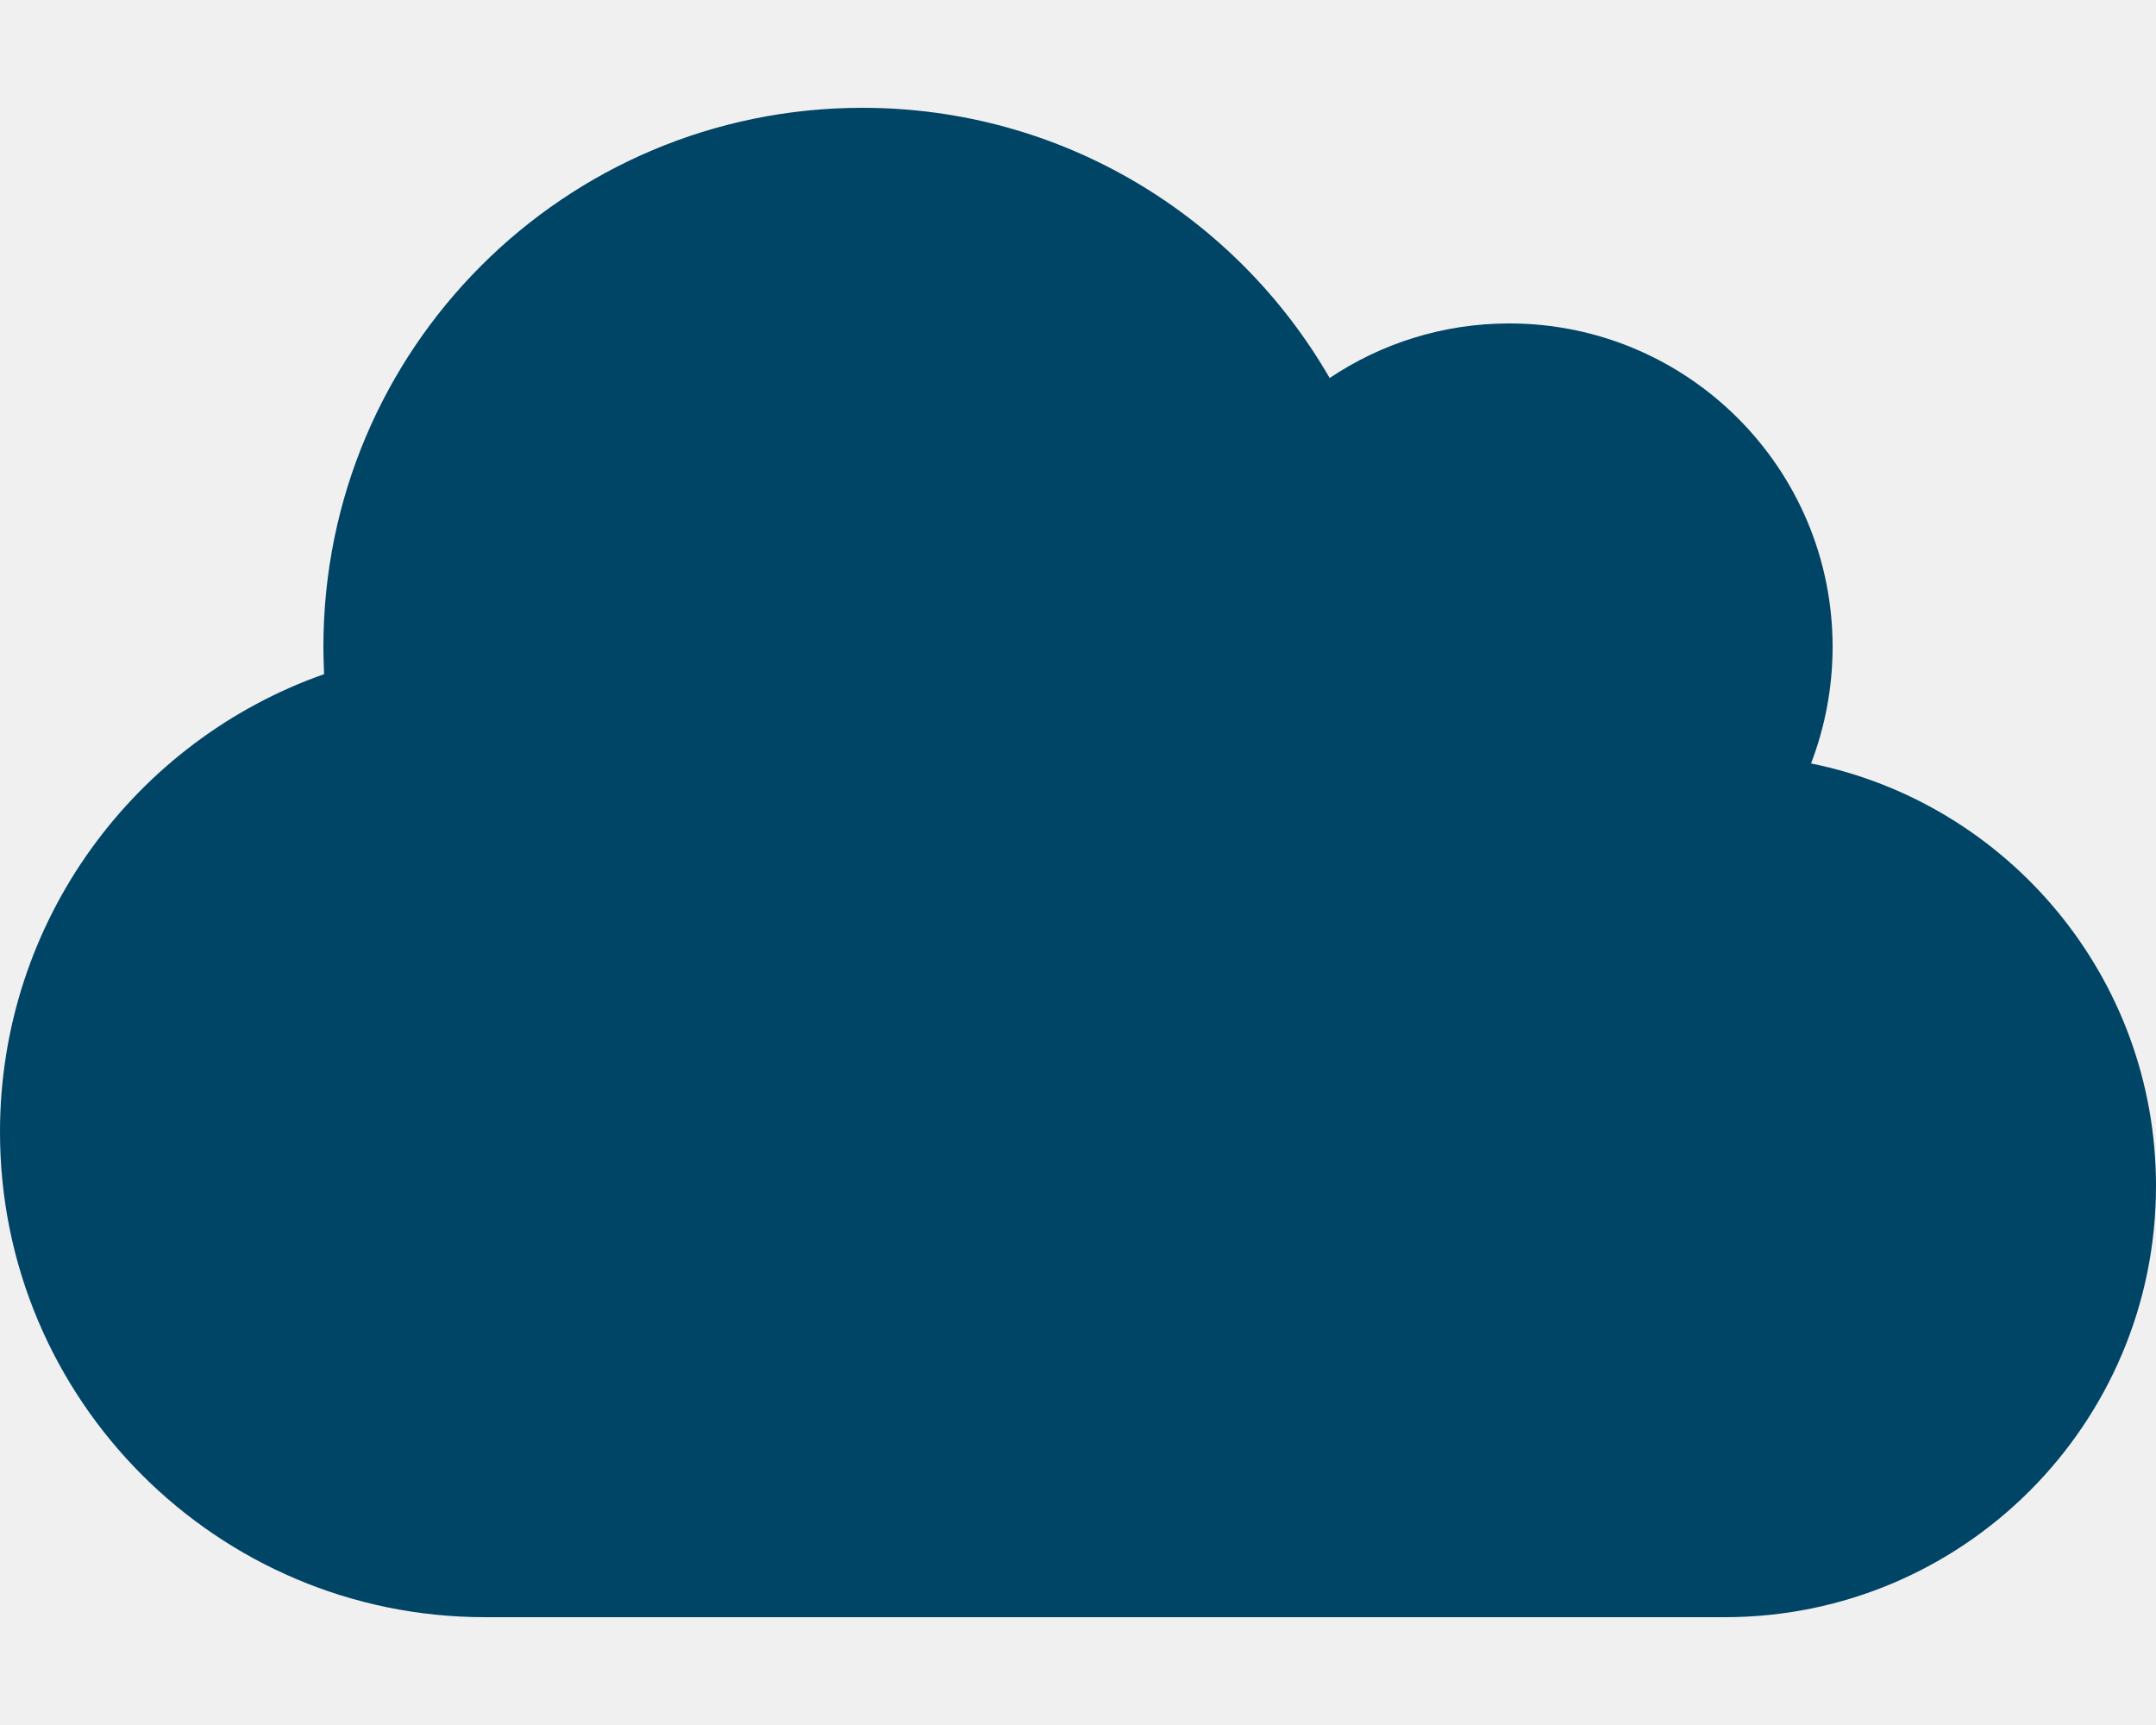
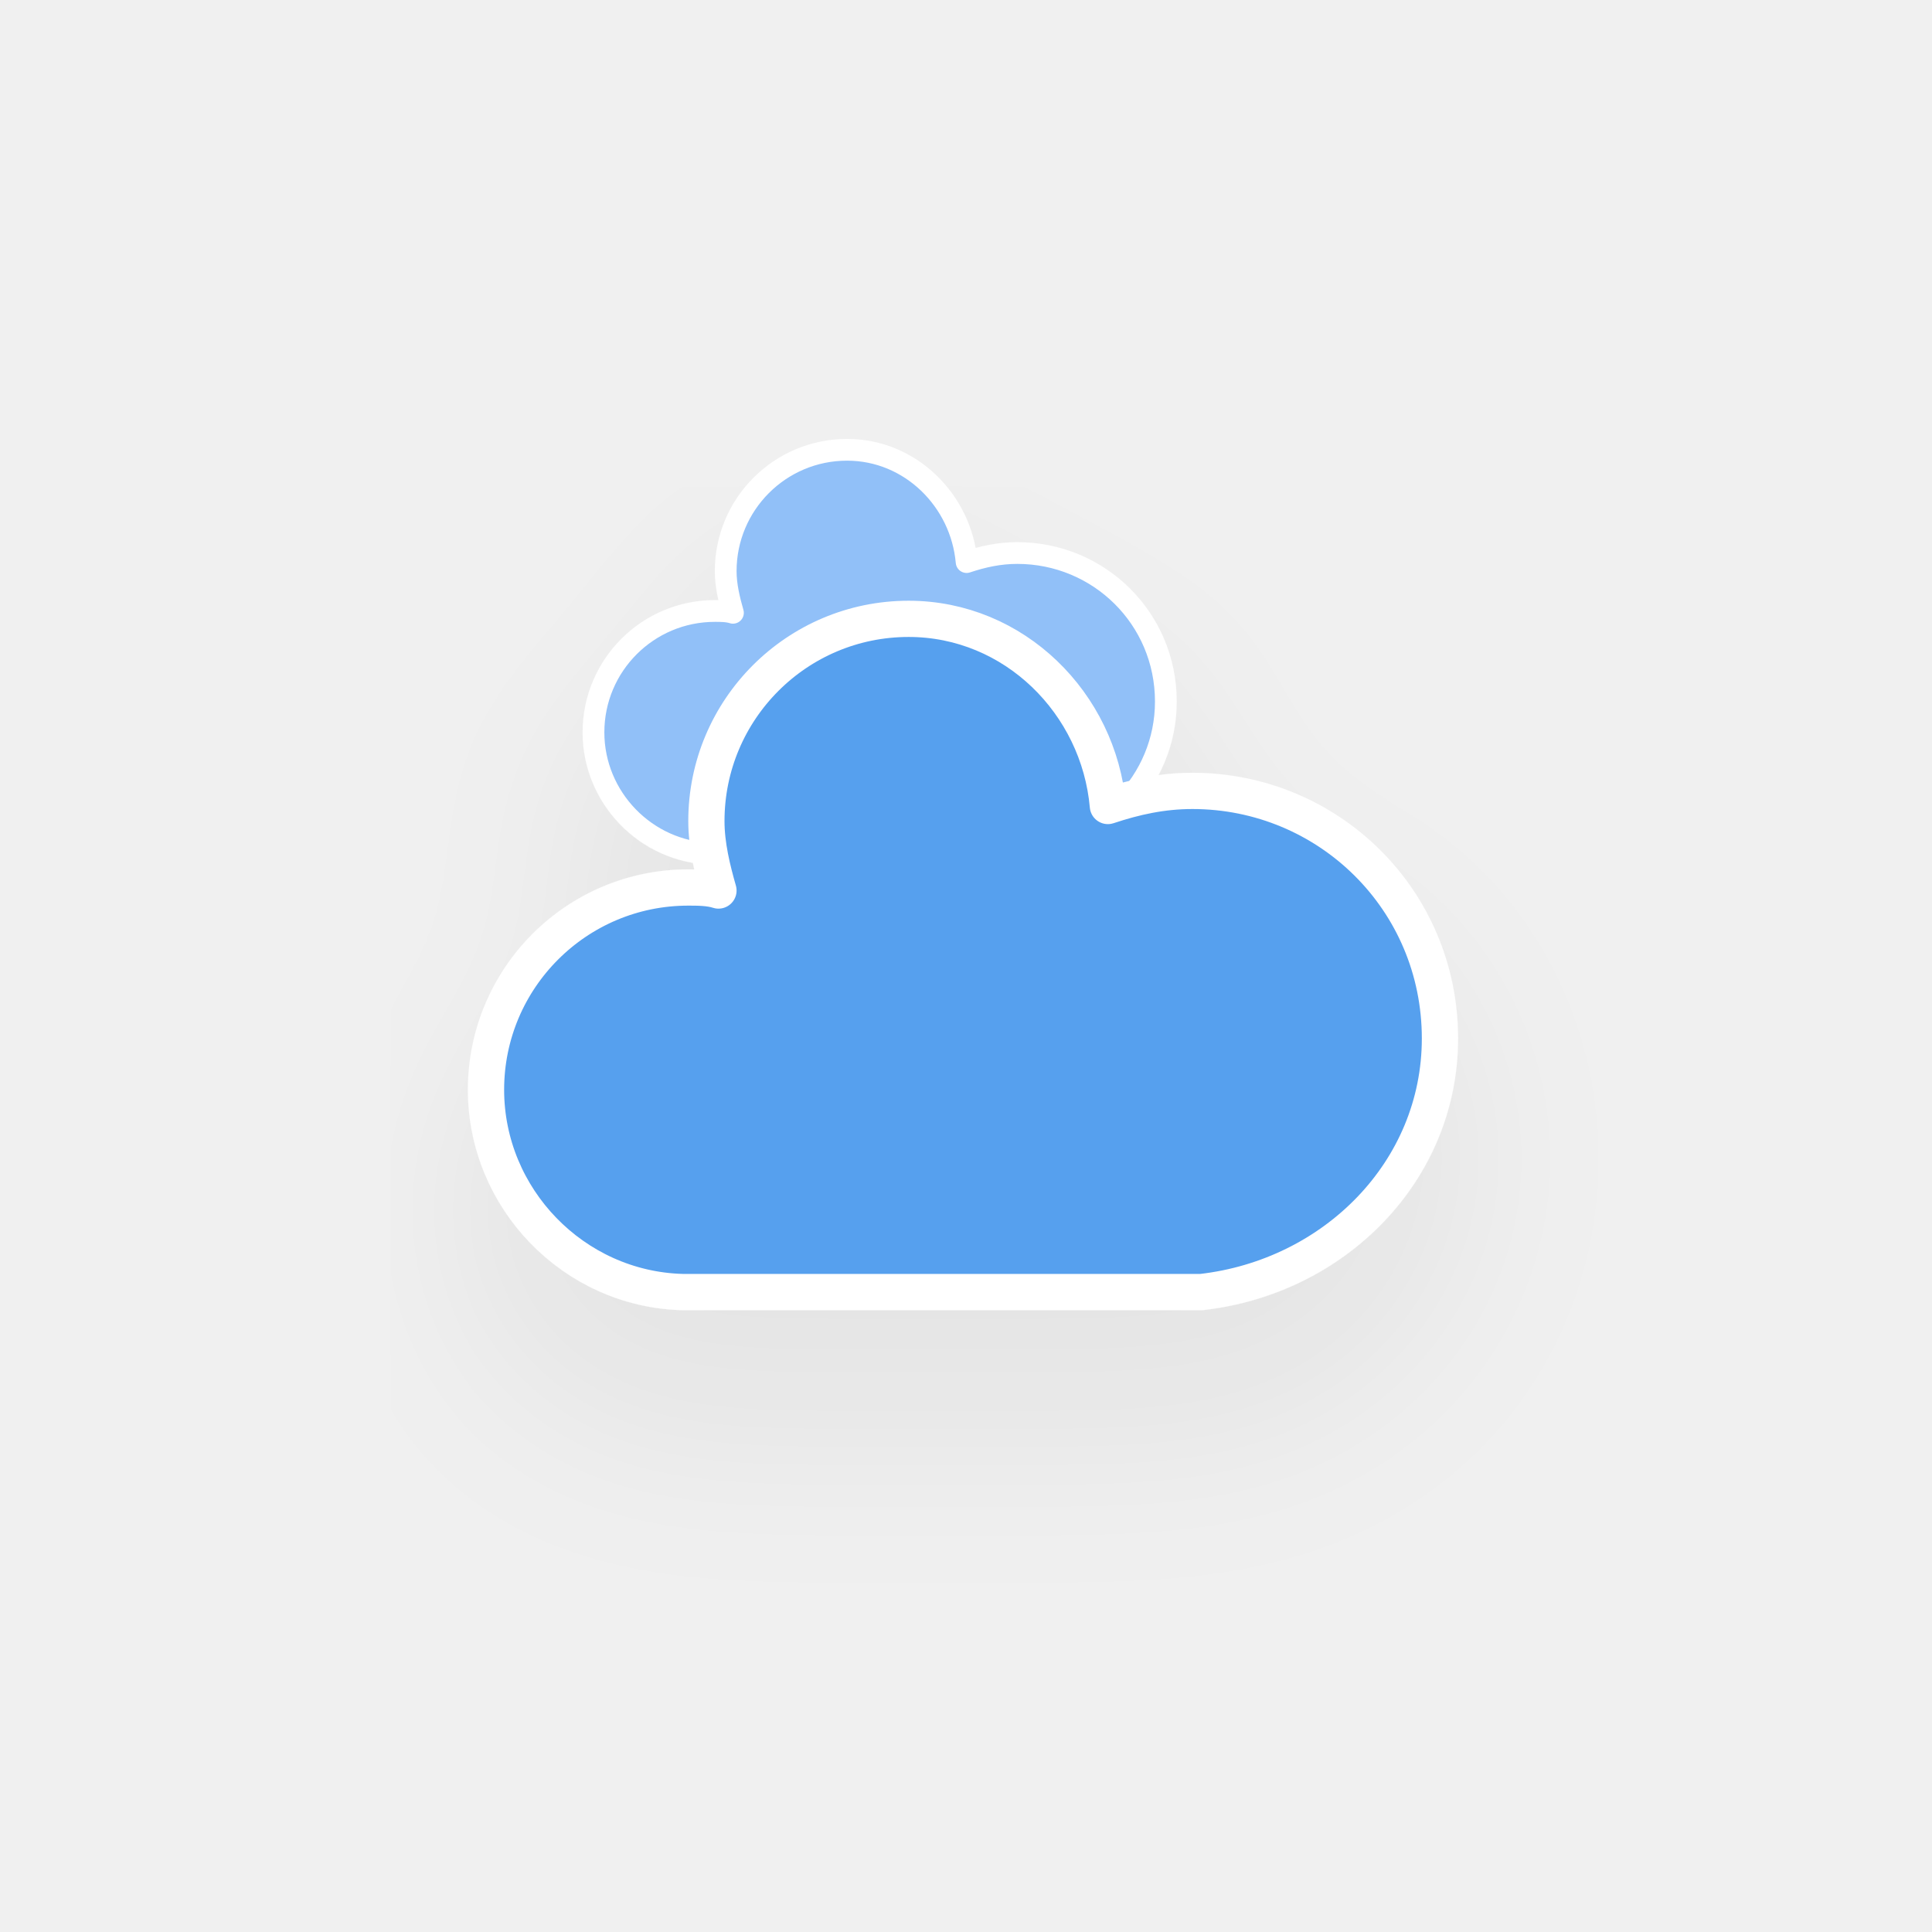
- <svg xmlns="http://www.w3.org/2000/svg" fill="hsl(200, 100%, 20%)" viewBox="0 0 640 512">
-   <path d="M0 336c0 79.5 64.5 144 144 144H512c70.7 0 128-57.3 128-128c0-61.9-44-113.6-102.4-125.4c4.1-10.7 6.4-22.4 6.4-34.6c0-53-43-96-96-96c-19.7 0-38.1 6-53.3 16.2C367 64.2 315.3 32 256 32C167.6 32 96 103.6 96 192c0 2.7 .1 5.4 .2 8.1C40.2 219.8 0 273.2 0 336z" />
+ <svg xmlns="http://www.w3.org/2000/svg" version="1.1" width="64" height="64" viewbox="0 0 64 64">
+   <defs>
+     <filter id="blur" width="200%" height="200%">
+       <feGaussianBlur in="SourceAlpha" stdDeviation="3" />
+       <feOffset dx="0" dy="4" result="offsetblur" />
+       <feComponentTransfer>
+         <feFuncA type="linear" slope="0.05" />
+       </feComponentTransfer>
+       <feMerge>
+         <feMergeNode />
+         <feMergeNode in="SourceGraphic" />
+       </feMerge>
+     </filter>
+     <style type="text/css">
+ /*
+ ** CLOUDS
+ */
+ @keyframes am-weather-cloud-1 {
+   0% {
+     -webkit-transform: translate(-5px,0px);
+        -moz-transform: translate(-5px,0px);
+         -ms-transform: translate(-5px,0px);
+             transform: translate(-5px,0px);
+   }
+ 
+   50% {
+     -webkit-transform: translate(10px,0px);
+        -moz-transform: translate(10px,0px);
+         -ms-transform: translate(10px,0px);
+             transform: translate(10px,0px);
+   }
+ 
+   100% {
+     -webkit-transform: translate(-5px,0px);
+        -moz-transform: translate(-5px,0px);
+         -ms-transform: translate(-5px,0px);
+             transform: translate(-5px,0px);
+   }
+ }
+ 
+ .am-weather-cloud-1 {
+   -webkit-animation-name: am-weather-cloud-1;
+      -moz-animation-name: am-weather-cloud-1;
+           animation-name: am-weather-cloud-1;
+   -webkit-animation-duration: 7s;
+      -moz-animation-duration: 7s;
+           animation-duration: 7s;
+   -webkit-animation-timing-function: linear;
+      -moz-animation-timing-function: linear;
+           animation-timing-function: linear;
+   -webkit-animation-iteration-count: infinite;
+      -moz-animation-iteration-count: infinite;
+           animation-iteration-count: infinite;
+ }
+ 
+ @keyframes am-weather-cloud-2 {
+   0% {
+     -webkit-transform: translate(0px,0px);
+        -moz-transform: translate(0px,0px);
+         -ms-transform: translate(0px,0px);
+             transform: translate(0px,0px);
+   }
+ 
+   50% {
+     -webkit-transform: translate(2px,0px);
+        -moz-transform: translate(2px,0px);
+         -ms-transform: translate(2px,0px);
+             transform: translate(2px,0px);
+   }
+ 
+   100% {
+     -webkit-transform: translate(0px,0px);
+        -moz-transform: translate(0px,0px);
+         -ms-transform: translate(0px,0px);
+             transform: translate(0px,0px);
+   }
+ }
+ 
+ .am-weather-cloud-2 {
+   -webkit-animation-name: am-weather-cloud-2;
+      -moz-animation-name: am-weather-cloud-2;
+           animation-name: am-weather-cloud-2;
+   -webkit-animation-duration: 3s;
+      -moz-animation-duration: 3s;
+           animation-duration: 3s;
+   -webkit-animation-timing-function: linear;
+      -moz-animation-timing-function: linear;
+           animation-timing-function: linear;
+   -webkit-animation-iteration-count: infinite;
+      -moz-animation-iteration-count: infinite;
+           animation-iteration-count: infinite;
+ }
+ 
+ /*
+ ** SUN
+ */
+ @keyframes am-weather-sun {
+   0% {
+     -webkit-transform: rotate(0deg);
+        -moz-transform: rotate(0deg);
+         -ms-transform: rotate(0deg);
+             transform: rotate(0deg);
+   }
+ 
+   100% {
+     -webkit-transform: rotate(360deg);
+        -moz-transform: rotate(360deg);
+         -ms-transform: rotate(360deg);
+             transform: rotate(360deg);
+   }
+ }
+ 
+ .am-weather-sun {
+   -webkit-animation-name: am-weather-sun;
+      -moz-animation-name: am-weather-sun;
+       -ms-animation-name: am-weather-sun;
+           animation-name: am-weather-sun;
+   -webkit-animation-duration: 9s;
+      -moz-animation-duration: 9s;
+       -ms-animation-duration: 9s;
+           animation-duration: 9s;
+   -webkit-animation-timing-function: linear;
+      -moz-animation-timing-function: linear;
+       -ms-animation-timing-function: linear;
+           animation-timing-function: linear;
+   -webkit-animation-iteration-count: infinite;
+      -moz-animation-iteration-count: infinite;
+       -ms-animation-iteration-count: infinite;
+           animation-iteration-count: infinite;
+ }
+ 
+ @keyframes am-weather-sun-shiny {
+   0% {
+     stroke-dasharray: 3px 10px;
+     stroke-dashoffset: 0px;
+   }
+ 
+   50% {
+     stroke-dasharray: 0.1px 10px;
+     stroke-dashoffset: -1px;
+   }
+ 
+   100% {
+     stroke-dasharray: 3px 10px;
+     stroke-dashoffset: 0px;
+   }
+ }
+ 
+ .am-weather-sun-shiny line {
+   -webkit-animation-name: am-weather-sun-shiny;
+      -moz-animation-name: am-weather-sun-shiny;
+       -ms-animation-name: am-weather-sun-shiny;
+           animation-name: am-weather-sun-shiny;
+   -webkit-animation-duration: 2s;
+      -moz-animation-duration: 2s;
+       -ms-animation-duration: 2s;
+           animation-duration: 2s;
+   -webkit-animation-timing-function: linear;
+      -moz-animation-timing-function: linear;
+       -ms-animation-timing-function: linear;
+           animation-timing-function: linear;
+   -webkit-animation-iteration-count: infinite;
+      -moz-animation-iteration-count: infinite;
+       -ms-animation-iteration-count: infinite;
+           animation-iteration-count: infinite;
+ }
+ 
+ 
+ 
+ 
+ /*
+ ** MOON
+ */
+ @keyframes am-weather-moon {
+   0% {
+     -webkit-transform: rotate(0deg);
+        -moz-transform: rotate(0deg);
+         -ms-transform: rotate(0deg);
+             transform: rotate(0deg);
+   }
+ 
+   50% {
+     -webkit-transform: rotate(15deg);
+        -moz-transform: rotate(15deg);
+         -ms-transform: rotate(15deg);
+             transform: rotate(15deg);
+   }
+ 
+   100% {
+     -webkit-transform: rotate(0deg);
+        -moz-transform: rotate(0deg);
+         -ms-transform: rotate(0deg);
+             transform: rotate(0deg);
+   }
+ }
+ 
+ .am-weather-moon {
+   -webkit-animation-name: am-weather-moon;
+      -moz-animation-name: am-weather-moon;
+       -ms-animation-name: am-weather-moon;
+           animation-name: am-weather-moon;
+   -webkit-animation-duration: 6s;
+      -moz-animation-duration: 6s;
+       -ms-animation-duration: 6s;
+           animation-duration: 6s;
+   -webkit-animation-timing-function: linear;
+      -moz-animation-timing-function: linear;
+       -ms-animation-timing-function: linear;
+           animation-timing-function: linear;
+   -webkit-animation-iteration-count: infinite;
+      -moz-animation-iteration-count: infinite;
+       -ms-animation-iteration-count: infinite;
+           animation-iteration-count: infinite;
+   -webkit-transform-origin: 12.5px 15.15px 0; /* TODO FF CENTER ISSUE */
+      -moz-transform-origin: 12.5px 15.15px 0; /* TODO FF CENTER ISSUE */
+       -ms-transform-origin: 12.5px 15.15px 0; /* TODO FF CENTER ISSUE */
+           transform-origin: 12.5px 15.15px 0; /* TODO FF CENTER ISSUE */
+ }
+ 
+ @keyframes am-weather-moon-star-1 {
+   0% {
+     opacity: 0;
+   }
+ 
+   100% {
+     opacity: 1;
+   }
+ }
+ 
+ .am-weather-moon-star-1 {
+   -webkit-animation-name: am-weather-moon-star-1;
+      -moz-animation-name: am-weather-moon-star-1;
+       -ms-animation-name: am-weather-moon-star-1;
+           animation-name: am-weather-moon-star-1;
+   -webkit-animation-delay: 3s;
+      -moz-animation-delay: 3s;
+       -ms-animation-delay: 3s;
+           animation-delay: 3s;
+   -webkit-animation-duration: 5s;
+      -moz-animation-duration: 5s;
+       -ms-animation-duration: 5s;
+           animation-duration: 5s;
+   -webkit-animation-timing-function: linear;
+      -moz-animation-timing-function: linear;
+       -ms-animation-timing-function: linear;
+           animation-timing-function: linear;
+   -webkit-animation-iteration-count: 1;
+      -moz-animation-iteration-count: 1;
+       -ms-animation-iteration-count: 1;
+           animation-iteration-count: 1;
+ }
+ 
+ @keyframes am-weather-moon-star-2 {
+   0% {
+     opacity: 0;
+   }
+ 
+   100% {
+     opacity: 1;
+   }
+ }
+ 
+ .am-weather-moon-star-2 {
+   -webkit-animation-name: am-weather-moon-star-2;
+      -moz-animation-name: am-weather-moon-star-2;
+       -ms-animation-name: am-weather-moon-star-2;
+           animation-name: am-weather-moon-star-2;
+   -webkit-animation-delay: 5s;
+      -moz-animation-delay: 5s;
+       -ms-animation-delay: 5s;
+           animation-delay: 5s;
+   -webkit-animation-duration: 4s;
+      -moz-animation-duration: 4s;
+       -ms-animation-duration: 4s;
+           animation-duration: 4s;
+   -webkit-animation-timing-function: linear;
+      -moz-animation-timing-function: linear;
+       -ms-animation-timing-function: linear;
+           animation-timing-function: linear;
+   -webkit-animation-iteration-count: 1;
+      -moz-animation-iteration-count: 1;
+       -ms-animation-iteration-count: 1;
+           animation-iteration-count: 1;
+ }
+ 
+ /*
+ ** RAIN
+ */
+ @keyframes am-weather-rain {
+   0% {
+     stroke-dashoffset: 0;
+   }
+ 
+   100% {
+     stroke-dashoffset: -100;
+   }
+ }
+ 
+ .am-weather-rain-1 {
+   -webkit-animation-name: am-weather-rain;
+      -moz-animation-name: am-weather-rain;
+       -ms-animation-name: am-weather-rain;
+           animation-name: am-weather-rain;
+   -webkit-animation-duration: 8s;
+      -moz-animation-duration: 8s;
+       -ms-animation-duration: 8s;
+           animation-duration: 8s;
+   -webkit-animation-timing-function: linear;
+      -moz-animation-timing-function: linear;
+       -ms-animation-timing-function: linear;
+           animation-timing-function: linear;
+   -webkit-animation-iteration-count: infinite;
+      -moz-animation-iteration-count: infinite;
+       -ms-animation-iteration-count: infinite;
+           animation-iteration-count: infinite;
+ }
+ 
+ .am-weather-rain-2 {
+   -webkit-animation-name: am-weather-rain;
+      -moz-animation-name: am-weather-rain;
+       -ms-animation-name: am-weather-rain;
+           animation-name: am-weather-rain;
+   -webkit-animation-delay: 0.25s;
+      -moz-animation-delay: 0.25s;
+       -ms-animation-delay: 0.25s;
+           animation-delay: 0.25s;
+   -webkit-animation-duration: 8s;
+      -moz-animation-duration: 8s;
+       -ms-animation-duration: 8s;
+           animation-duration: 8s;
+   -webkit-animation-timing-function: linear;
+      -moz-animation-timing-function: linear;
+       -ms-animation-timing-function: linear;
+           animation-timing-function: linear;
+   -webkit-animation-iteration-count: infinite;
+      -moz-animation-iteration-count: infinite;
+       -ms-animation-iteration-count: infinite;
+           animation-iteration-count: infinite;
+ }
+ 
+ 
+ /*
+ ** SNOW
+ */
+ @keyframes am-weather-snow {
+   0% {
+     -webkit-transform: translateX(0) translateY(0);
+        -moz-transform: translateX(0) translateY(0);
+         -ms-transform: translateX(0) translateY(0);
+             transform: translateX(0) translateY(0);
+   }
+ 
+   33.33% {
+     -webkit-transform: translateX(-1.2px) translateY(2px);
+        -moz-transform: translateX(-1.2px) translateY(2px);
+         -ms-transform: translateX(-1.2px) translateY(2px);
+             transform: translateX(-1.2px) translateY(2px);
+   }
+ 
+   66.66% {
+     -webkit-transform: translateX(1.4px) translateY(4px);
+        -moz-transform: translateX(1.4px) translateY(4px);
+         -ms-transform: translateX(1.4px) translateY(4px);
+             transform: translateX(1.4px) translateY(4px);
+     opacity: 1;
+   }
+ 
+   100% {
+     -webkit-transform: translateX(-1.6px) translateY(6px);
+        -moz-transform: translateX(-1.6px) translateY(6px);
+         -ms-transform: translateX(-1.6px) translateY(6px);
+             transform: translateX(-1.6px) translateY(6px);
+     opacity: 0;
+   }
+ }
+ 
+ @keyframes am-weather-snow-reverse {
+   0% {
+     -webkit-transform: translateX(0) translateY(0);
+        -moz-transform: translateX(0) translateY(0);
+         -ms-transform: translateX(0) translateY(0);
+             transform: translateX(0) translateY(0);
+   }
+ 
+   33.33% {
+     -webkit-transform: translateX(1.2px) translateY(2px);
+        -moz-transform: translateX(1.2px) translateY(2px);
+         -ms-transform: translateX(1.2px) translateY(2px);
+             transform: translateX(1.2px) translateY(2px);
+   }
+ 
+   66.66% {
+     -webkit-transform: translateX(-1.4px) translateY(4px);
+        -moz-transform: translateX(-1.4px) translateY(4px);
+         -ms-transform: translateX(-1.4px) translateY(4px);
+             transform: translateX(-1.4px) translateY(4px);
+     opacity: 1;
+   }
+ 
+   100% {
+     -webkit-transform: translateX(1.6px) translateY(6px);
+        -moz-transform: translateX(1.6px) translateY(6px);
+         -ms-transform: translateX(1.6px) translateY(6px);
+             transform: translateX(1.6px) translateY(6px);
+     opacity: 0;
+   }
+ }
+ 
+ .am-weather-snow-1 {
+   -webkit-animation-name: am-weather-snow;
+      -moz-animation-name: am-weather-snow;
+       -ms-animation-name: am-weather-snow;
+           animation-name: am-weather-snow;
+   -webkit-animation-duration: 2s;
+      -moz-animation-duration: 2s;
+       -ms-animation-duration: 2s;
+           animation-duration: 2s;
+   -webkit-animation-timing-function: linear;
+      -moz-animation-timing-function: linear;
+       -ms-animation-timing-function: linear;
+           animation-timing-function: linear;
+   -webkit-animation-iteration-count: infinite;
+      -moz-animation-iteration-count: infinite;
+       -ms-animation-iteration-count: infinite;
+           animation-iteration-count: infinite;
+ }
+ 
+ .am-weather-snow-2 {
+   -webkit-animation-name: am-weather-snow;
+      -moz-animation-name: am-weather-snow;
+       -ms-animation-name: am-weather-snow;
+           animation-name: am-weather-snow;
+   -webkit-animation-delay: 1.2s;
+      -moz-animation-delay: 1.2s;
+       -ms-animation-delay: 1.2s;
+           animation-delay: 1.2s;
+   -webkit-animation-duration: 2s;
+      -moz-animation-duration: 2s;
+       -ms-animation-duration: 2s;
+           animation-duration: 2s;
+   -webkit-animation-timing-function: linear;
+      -moz-animation-timing-function: linear;
+       -ms-animation-timing-function: linear;
+           animation-timing-function: linear;
+   -webkit-animation-iteration-count: infinite;
+      -moz-animation-iteration-count: infinite;
+       -ms-animation-iteration-count: infinite;
+           animation-iteration-count: infinite;
+ }
+ 
+ .am-weather-snow-3 {
+   -webkit-animation-name: am-weather-snow-reverse;
+      -moz-animation-name: am-weather-snow-reverse;
+       -ms-animation-name: am-weather-snow-reverse;
+           animation-name: am-weather-snow-reverse;
+   -webkit-animation-duration: 2s;
+      -moz-animation-duration: 2s;
+       -ms-animation-duration: 2s;
+           animation-duration: 2s;
+   -webkit-animation-timing-function: linear;
+      -moz-animation-timing-function: linear;
+       -ms-animation-timing-function: linear;
+           animation-timing-function: linear;
+   -webkit-animation-iteration-count: infinite;
+      -moz-animation-iteration-count: infinite;
+       -ms-animation-iteration-count: infinite;
+           animation-iteration-count: infinite;
+ }
+ 
+ /*
+ ** EASING
+ */
+ .am-weather-easing-ease-in-out {
+   -webkit-animation-timing-function: ease-in-out;
+      -moz-animation-timing-function: ease-in-out;
+       -ms-animation-timing-function: ease-in-out;
+           animation-timing-function: ease-in-out;
+ }
+ 
+         </style>
+   </defs>
+   <g filter="url(#blur)" id="cloudy">
+     <g transform="translate(20,10)">
+       <g class="am-weather-cloud-1">
+         <path d="M47.7,35.4     c0-4.6-3.7-8.2-8.2-8.2c-1,0-1.9,0.2-2.8,0.5c-0.3-3.4-3.1-6.2-6.6-6.2c-3.7,0-6.7,3-6.7,6.7c0,0.8,0.2,1.6,0.4,2.3     c-0.3-0.1-0.7-0.1-1-0.1c-3.7,0-6.7,3-6.7,6.7c0,3.6,2.9,6.6,6.5,6.7l17.2,0C44.2,43.3,47.7,39.8,47.7,35.4z" fill="#91C0F8" stroke="white" stroke-linejoin="round" stroke-width="1.2" transform="translate(-10,-8), scale(0.6)" />
+       </g>
+       <g class="am-weather-cloud-2">
+         <path d="M47.7,35.4     c0-4.6-3.7-8.2-8.2-8.2c-1,0-1.9,0.2-2.8,0.5c-0.3-3.4-3.1-6.2-6.6-6.2c-3.7,0-6.7,3-6.7,6.7c0,0.8,0.2,1.6,0.4,2.3     c-0.3-0.1-0.7-0.1-1-0.1c-3.7,0-6.7,3-6.7,6.7c0,3.6,2.9,6.6,6.5,6.7l17.2,0C44.2,43.3,47.7,39.8,47.7,35.4z" fill="#57A0EE" stroke="white" stroke-linejoin="round" stroke-width="1.2" transform="translate(-20,-11)" />
+       </g>
+     </g>
+   </g>
</svg>
